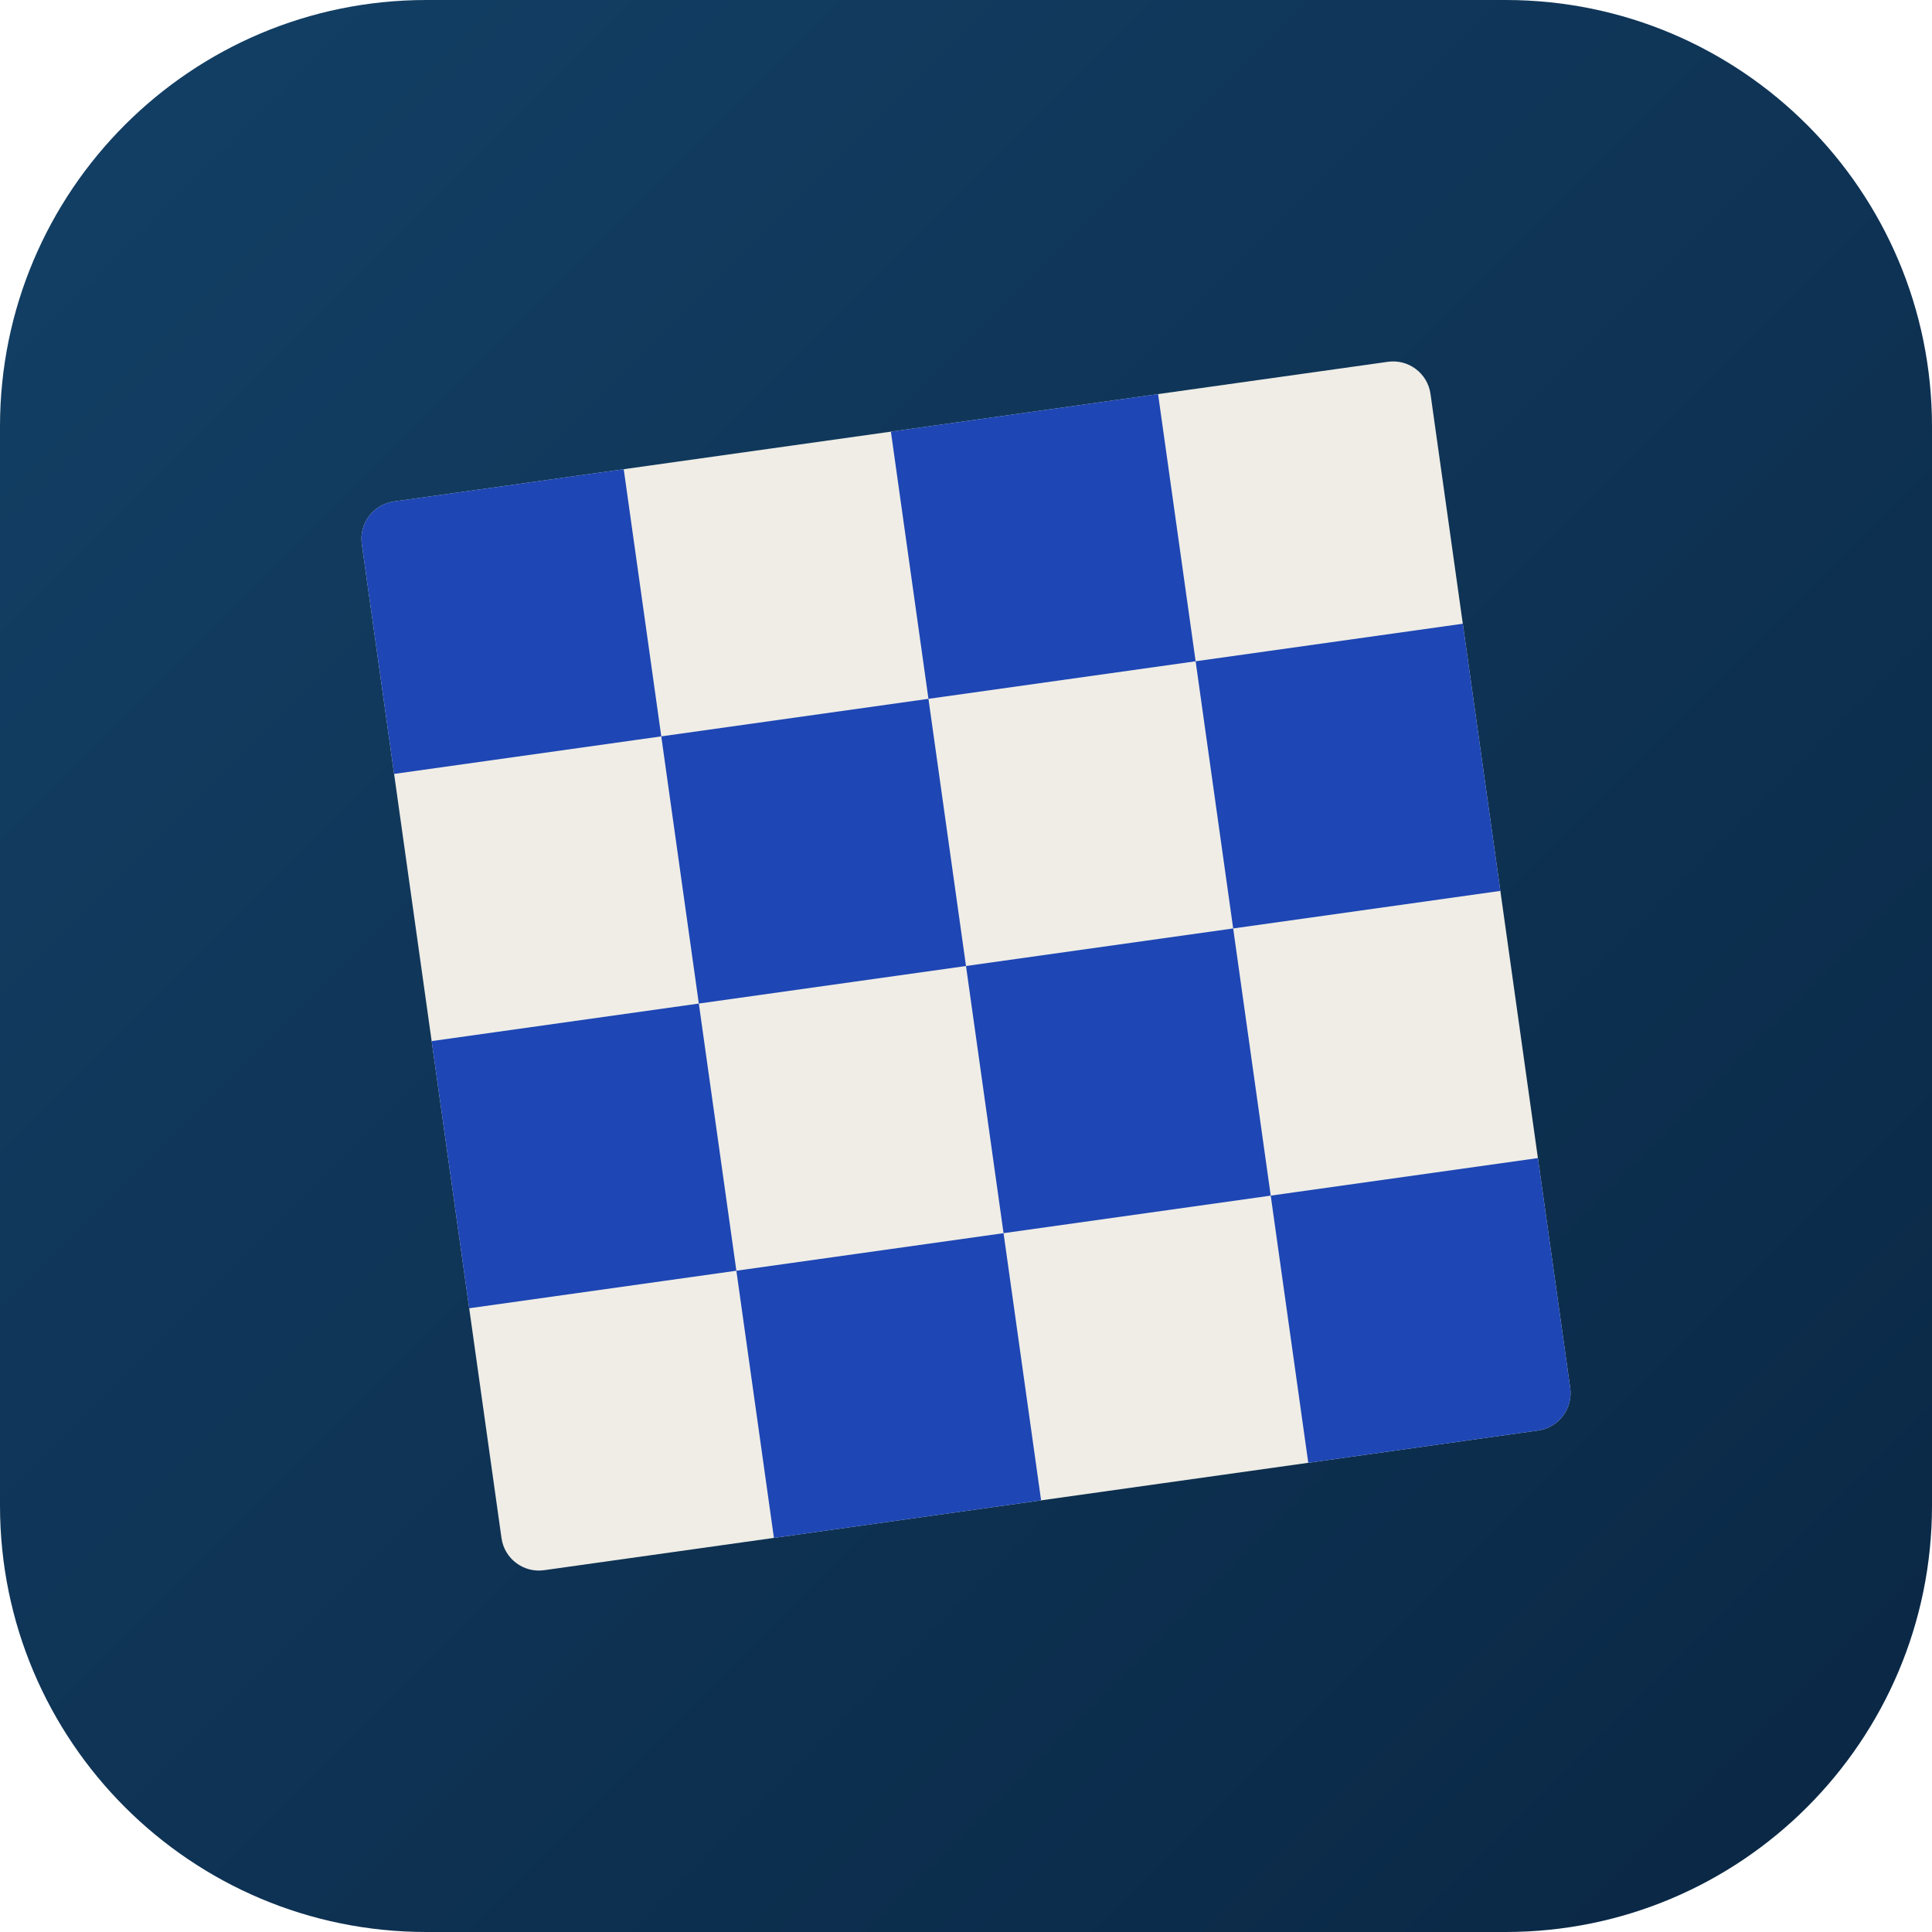
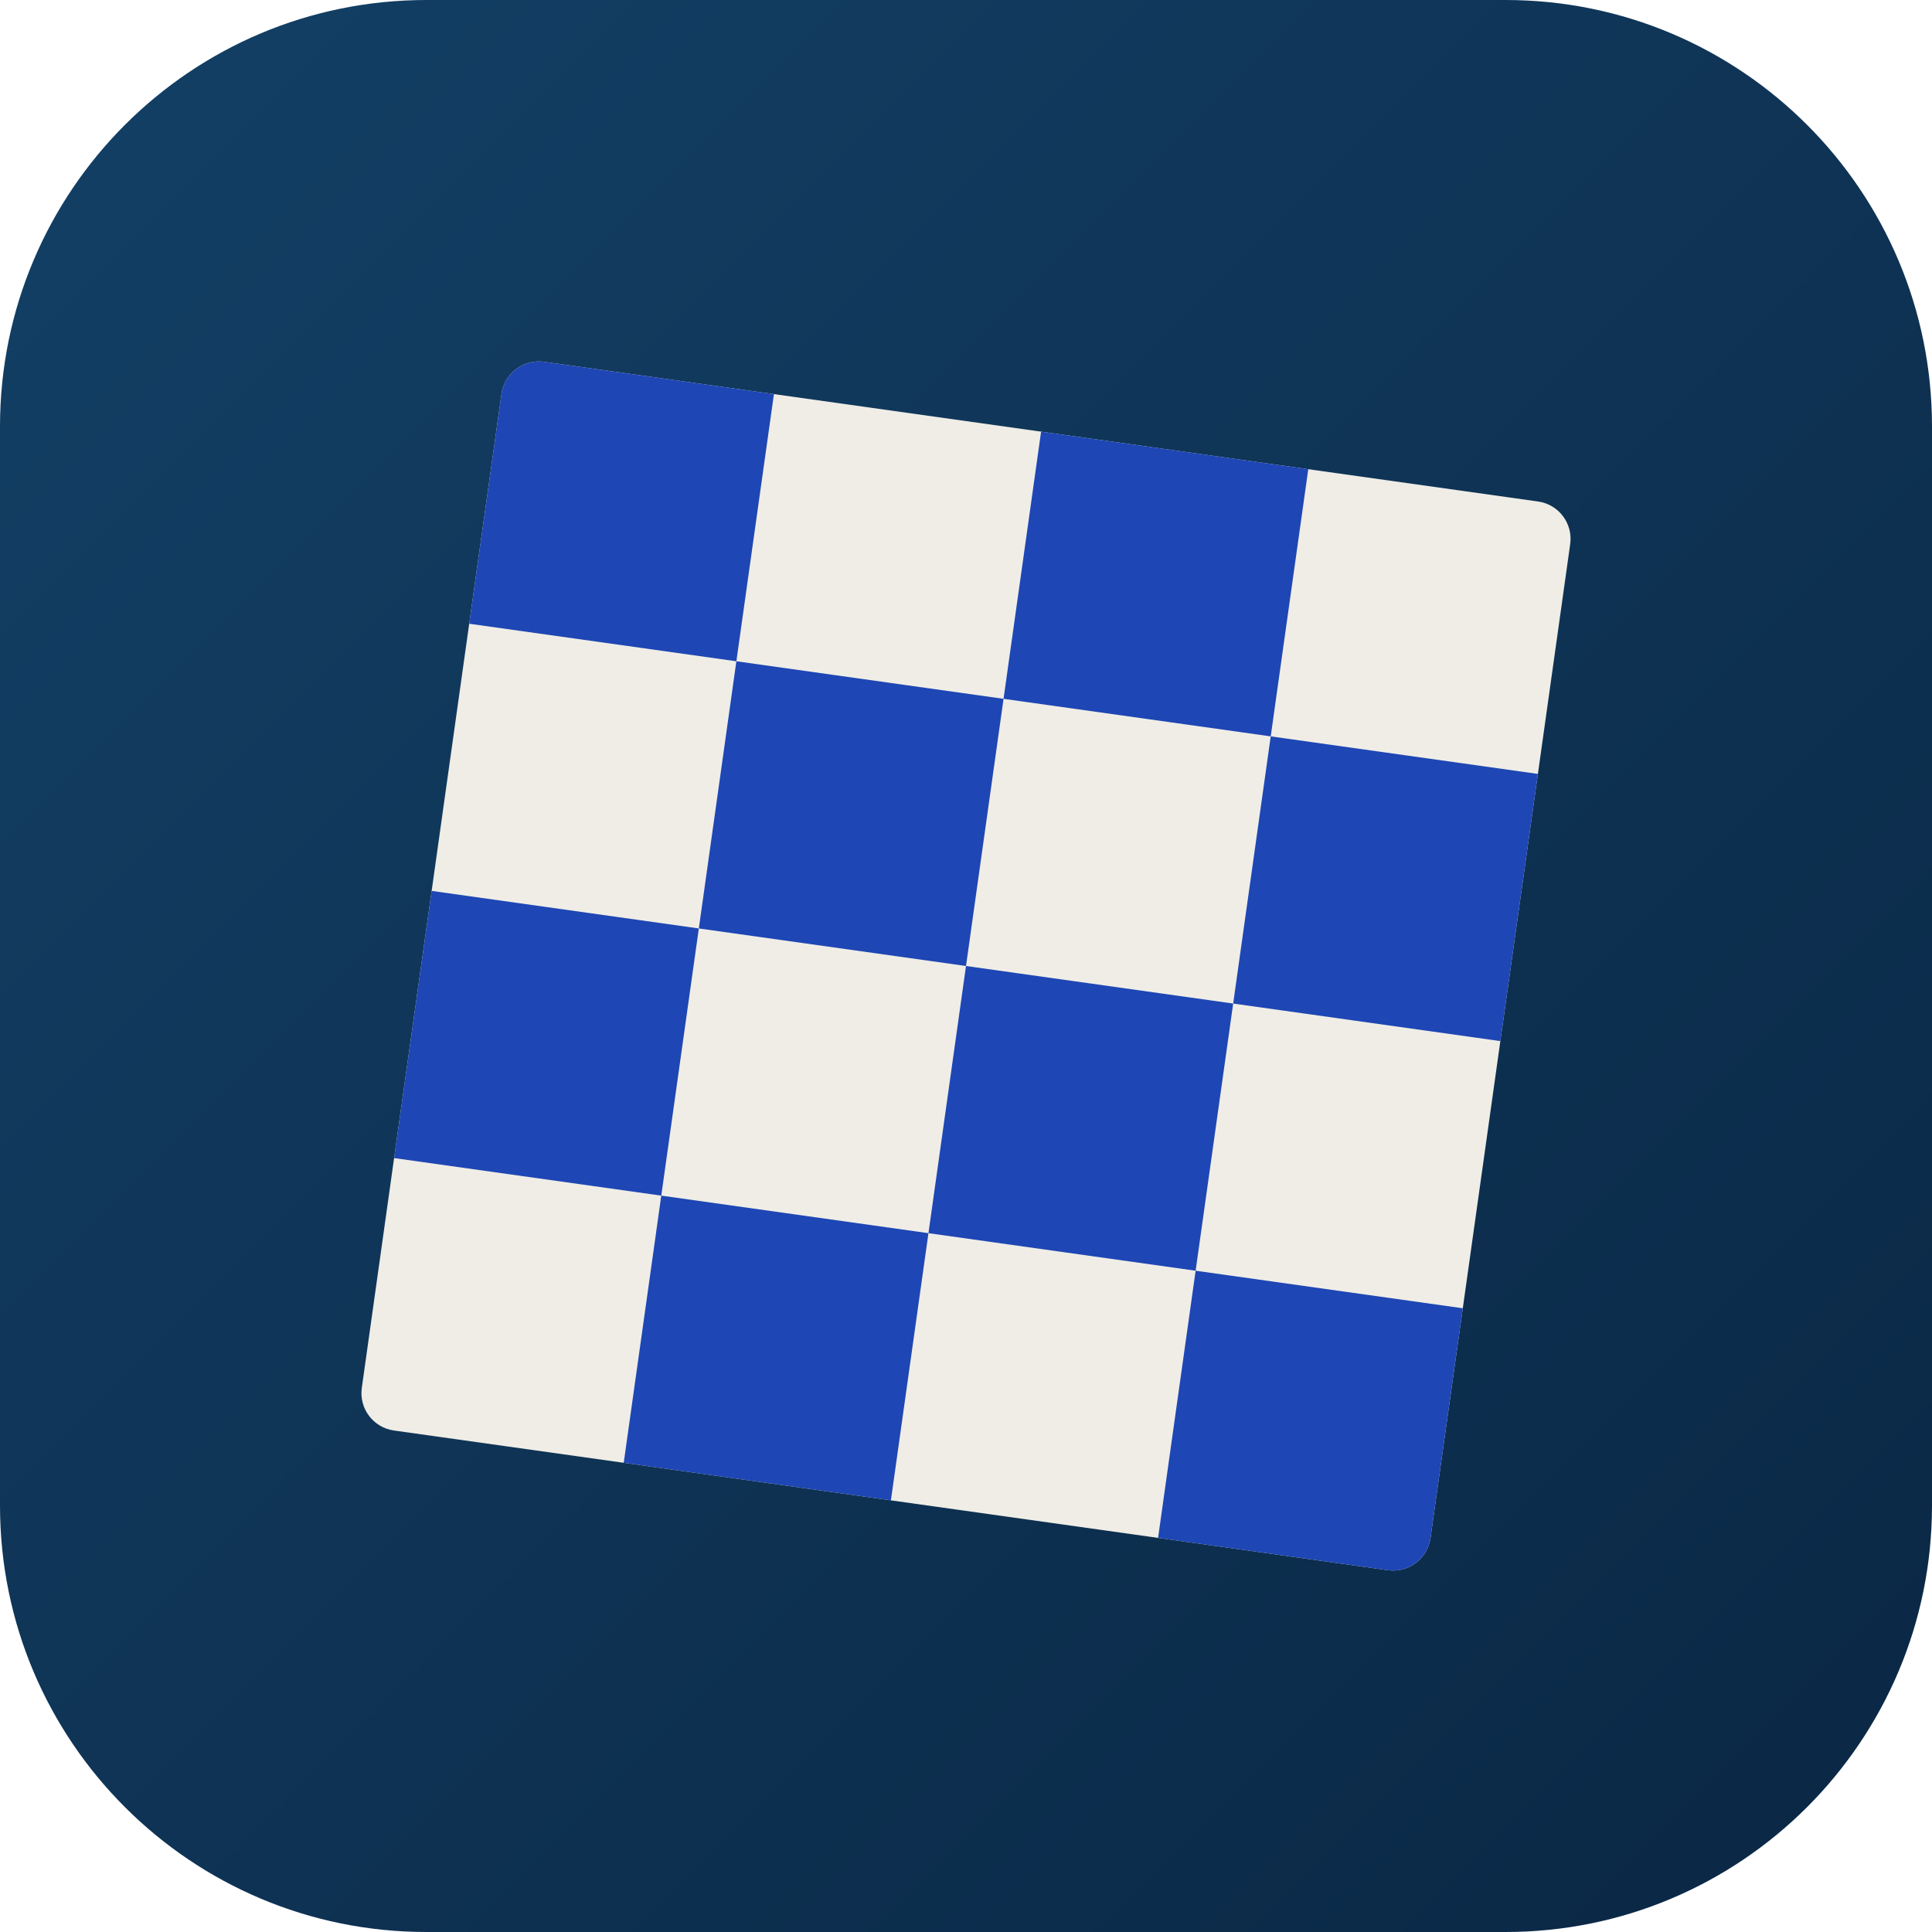
<svg xmlns="http://www.w3.org/2000/svg" viewBox="0 0 512 512">
  <defs>
    <linearGradient id="g" x1="0" y1="0" x2="1" y2="1">
      <stop offset="0" stop-color="#134066" />
      <stop offset="1" stop-color="#0a2744" />
    </linearGradient>
  </defs>
  <rect width="512" height="512" rx="113" fill="url(#g)" />
-   <g transform="rotate(-8 256 256)">
+   <g transform="rotate(8 256 256)">
    <clipPath id="c">
      <rect x="113" y="113" width="286" height="286" rx="10" />
    </clipPath>
    <g clip-path="url(#c)">
      <rect x="113" y="113" width="286" height="286" fill="#efede6" />
      <g fill="#1e46b4">
        <rect x="113.0" y="113.0" width="71.5" height="71.5" />
        <rect x="256.0" y="113.0" width="71.5" height="71.5" />
        <rect x="184.5" y="184.5" width="71.5" height="71.5" />
        <rect x="327.5" y="184.5" width="71.5" height="71.5" />
        <rect x="113.0" y="256.0" width="71.5" height="71.5" />
        <rect x="256.0" y="256.0" width="71.5" height="71.5" />
        <rect x="184.5" y="327.5" width="71.5" height="71.5" />
        <rect x="327.5" y="327.5" width="71.5" height="71.5" />
      </g>
    </g>
  </g>
</svg>
